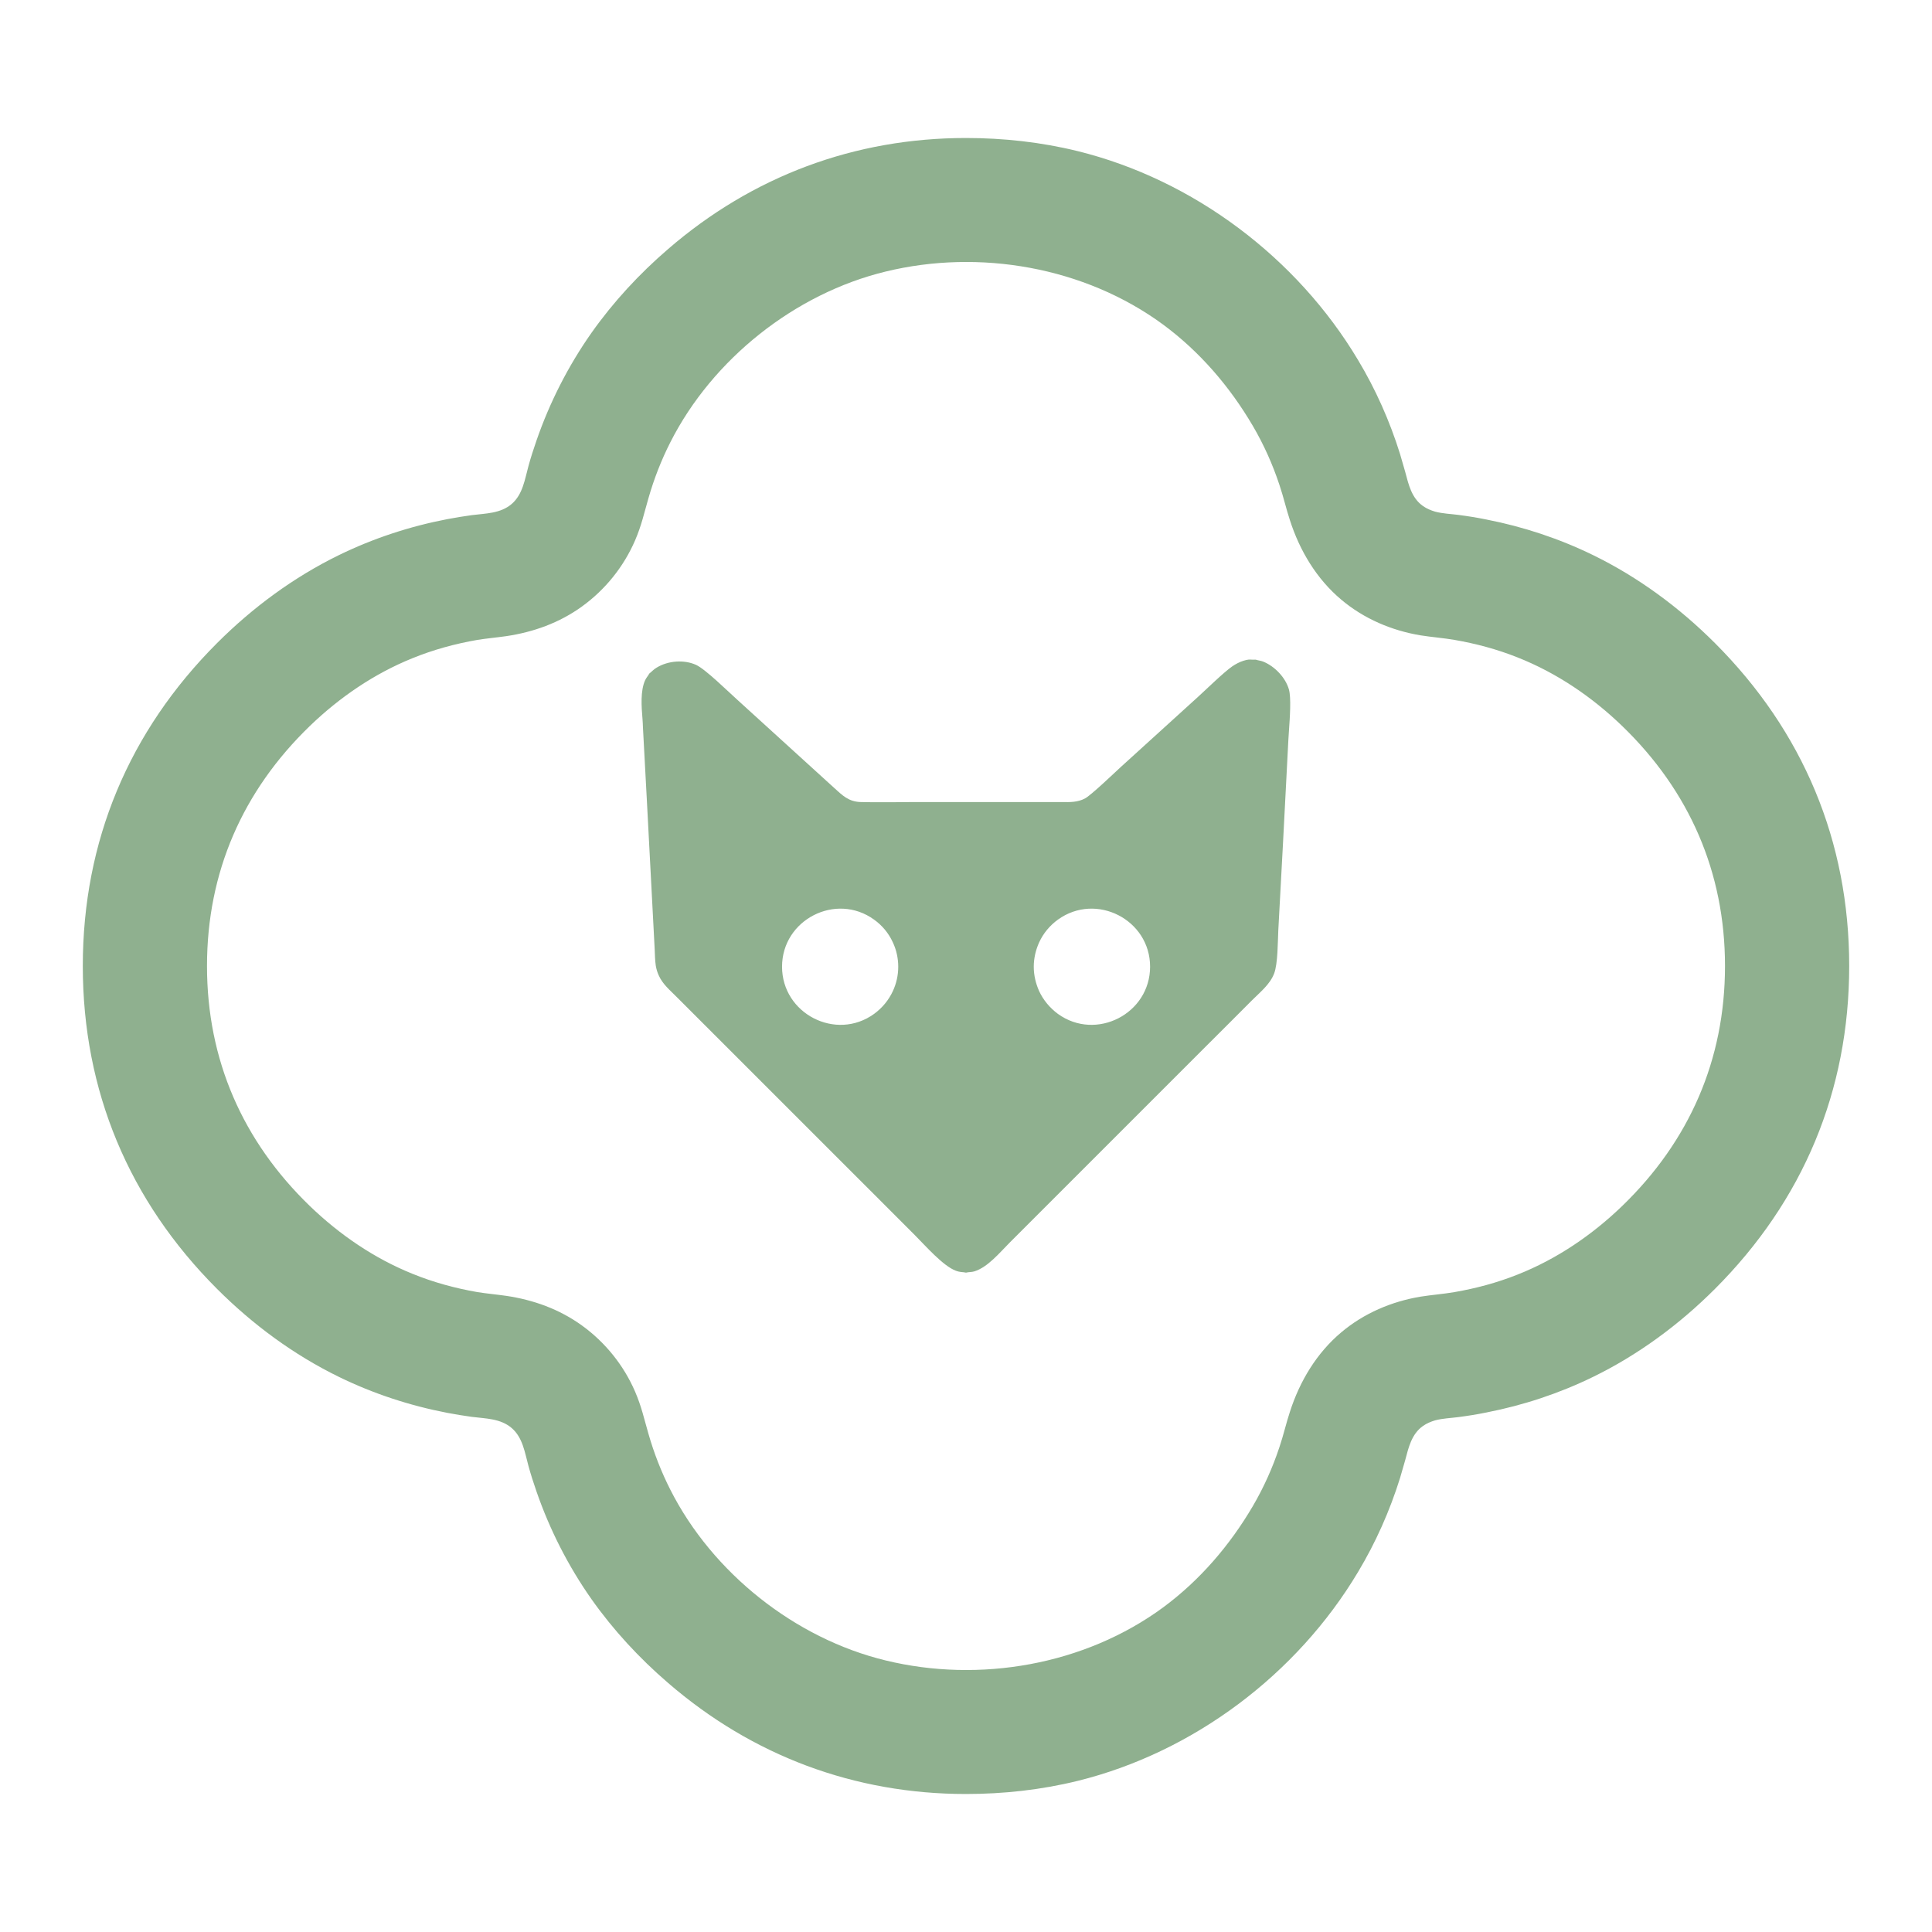
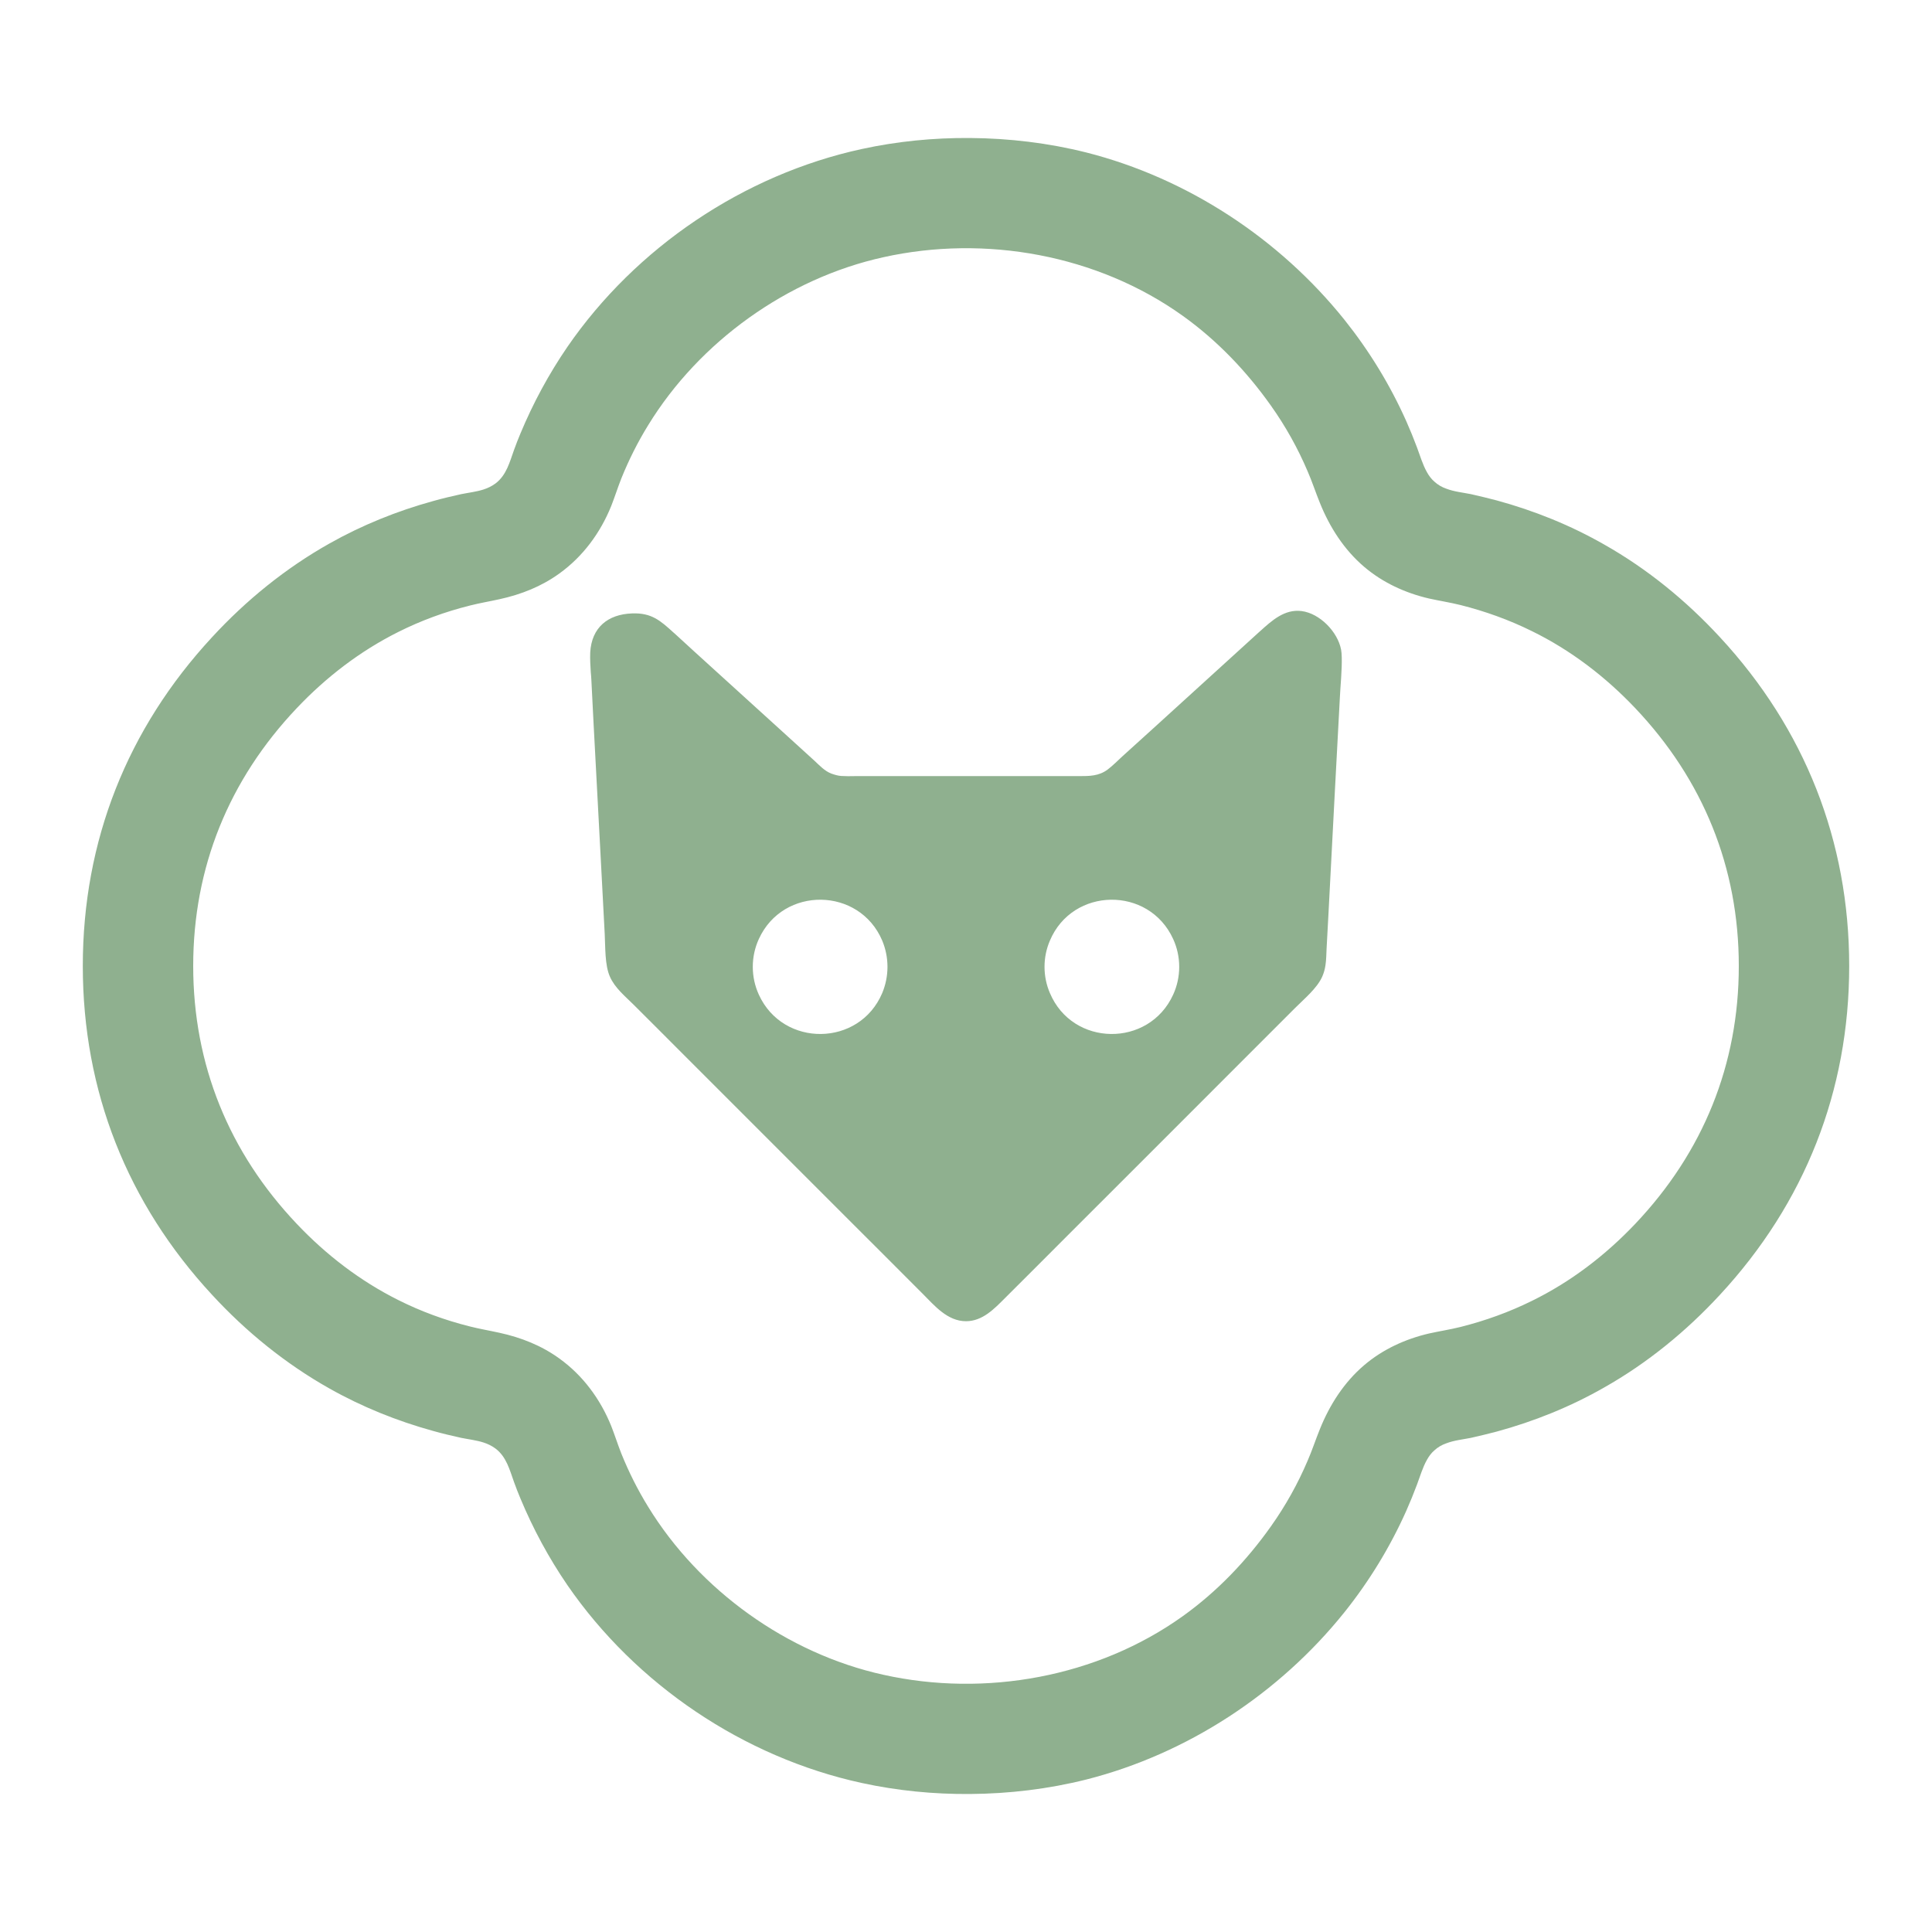
<svg xmlns="http://www.w3.org/2000/svg" viewBox="0 0 140 140" width="140" height="140">
-   <path fill="#8FB08F" d="M134 70C134 79.04 130.66 87.01 124.27 93.4C121.69 95.98 118.71 98.18 115.43 99.78C112.99 100.97 110.39 101.83 107.73 102.35C107.05 102.49 106.36 102.6 105.67 102.69C105.12 102.76 104.55 102.78 104.01 102.92C103.7 103.01 103.39 103.14 103.13 103.32C102.28 103.91 102.07 104.9 101.82 105.83C101.7 106.26 101.58 106.68 101.45 107.11C100.71 109.48 99.69 111.78 98.41 113.91C93.99 121.32 86.48 126.98 78.09 129.05C75.45 129.7 72.72 130 70 130C61.92 130 54.52 127.23 48.41 121.95C46.33 120.16 44.45 118.13 42.86 115.88C41.18 113.49 39.84 110.86 38.88 108.09C38.67 107.48 38.47 106.87 38.3 106.25C38.03 105.27 37.89 104.19 37.09 103.49C36.27 102.78 35.19 102.8 34.18 102.67C33.59 102.59 33 102.49 32.41 102.38C29.7 101.86 27.05 100.99 24.57 99.78C21.29 98.18 18.31 95.98 15.73 93.4C9.34 87.01 6 79.04 6 70C6 60.96 9.34 52.99 15.73 46.6C18.31 44.02 21.29 41.82 24.57 40.22C27.05 39.01 29.7 38.14 32.41 37.62C33 37.51 33.59 37.41 34.18 37.33C35.19 37.2 36.27 37.22 37.09 36.51C37.89 35.81 38.03 34.73 38.3 33.75C38.47 33.13 38.67 32.52 38.88 31.91C39.84 29.14 41.18 26.51 42.86 24.12C44.45 21.87 46.33 19.84 48.41 18.05C54.52 12.77 61.92 10 70 10C72.72 10 75.45 10.3 78.09 10.95C86.48 13.02 93.99 18.68 98.41 26.09C99.69 28.22 100.71 30.52 101.45 32.89C101.58 33.32 101.7 33.74 101.82 34.17C102.07 35.1 102.28 36.09 103.13 36.68C103.39 36.86 103.7 36.99 104.01 37.08C104.55 37.22 105.12 37.24 105.67 37.31C106.36 37.4 107.05 37.51 107.73 37.65C110.39 38.17 112.99 39.03 115.43 40.22C118.71 41.82 121.69 44.02 124.27 46.6C130.66 52.99 134 60.96 134 70ZM125 70C125 63.21 122.42 57.31 117.54 52.6C115.35 50.49 112.8 48.76 109.97 47.64C108.49 47.05 106.96 46.64 105.4 46.37C104.59 46.23 103.76 46.17 102.94 46.04C100.84 45.69 98.84 44.84 97.2 43.46C95.4 41.95 94.18 39.9 93.47 37.69C93.19 36.84 93 35.98 92.71 35.13C92.22 33.65 91.58 32.22 90.79 30.87C89.12 28.02 86.93 25.47 84.27 23.51C78.59 19.34 70.97 18.02 64.17 19.68C57.61 21.27 51.63 26.02 48.58 32.04C47.92 33.34 47.39 34.7 46.99 36.1C46.67 37.2 46.49 38.07 46.02 39.16C45.2 41.06 43.86 42.73 42.17 43.95C40.54 45.13 38.65 45.81 36.67 46.1C35.97 46.2 35.28 46.26 34.59 46.37C32.98 46.65 31.4 47.08 29.88 47.7C27.11 48.82 24.61 50.53 22.46 52.6C17.58 57.31 15 63.21 15 70C15 76.79 17.58 82.69 22.46 87.4C24.61 89.47 27.11 91.18 29.88 92.3C31.4 92.92 32.98 93.35 34.59 93.63C35.28 93.74 35.97 93.8 36.67 93.9C38.65 94.19 40.54 94.87 42.17 96.05C43.86 97.27 45.2 98.94 46.02 100.84C46.49 101.93 46.67 102.8 46.99 103.9C47.39 105.3 47.92 106.66 48.58 107.96C51.63 113.98 57.61 118.73 64.17 120.32C70.97 121.98 78.59 120.66 84.27 116.49C86.93 114.53 89.12 111.98 90.79 109.13C91.58 107.78 92.22 106.35 92.71 104.87C93 104.02 93.19 103.16 93.47 102.31C94.18 100.1 95.4 98.05 97.2 96.54C98.84 95.16 100.84 94.31 102.94 93.96C103.76 93.83 104.59 93.77 105.4 93.63C106.96 93.36 108.49 92.95 109.97 92.36C112.8 91.24 115.35 89.51 117.54 87.4C122.42 82.69 125 76.79 125 70ZM90.99 47.8C91.17 47.86 91.35 47.87 91.53 47.94C92.37 48.28 93.15 49.09 93.4 49.96C93.57 50.56 93.47 51.99 93.4 52.99C93.38 53.22 93.37 53.44 93.36 53.61C93.23 56.11 93.1 58.61 92.97 61.12C92.86 63.22 92.74 65.32 92.63 67.43C92.59 68.24 92.6 69.83 92.33 70.54C92.03 71.33 91.32 71.89 90.74 72.47C89.67 73.54 88.61 74.61 87.54 75.67C83.67 79.54 79.8 83.41 75.93 87.28L73.16 90.05C72.44 90.77 71.58 91.83 70.6 92.13C70.4 92.19 70.2 92.17 70 92.22C69.73 92.16 69.61 92.21 69.26 92.08C68.34 91.74 67.05 90.26 66.31 89.52C64.36 87.57 62.41 85.61 60.45 83.66C57.5 80.71 54.56 77.77 51.61 74.82C50.76 73.97 49.9 73.11 49.05 72.26C48.57 71.77 48.01 71.32 47.73 70.67C47.63 70.45 47.56 70.22 47.52 69.97C47.46 69.58 47.46 69.17 47.44 68.78L47.33 66.67C47.18 63.82 47.03 60.97 46.88 58.11C46.78 56.31 46.69 54.51 46.59 52.71C46.59 52.53 46.57 52.33 46.56 52.13C46.48 51.19 46.4 50.05 46.75 49.29C46.83 49.11 46.96 48.98 47.05 48.81C47.23 48.67 47.37 48.5 47.58 48.38C48.4 47.88 49.55 47.78 50.44 48.18C51.12 48.49 52.76 50.11 53.42 50.7C55.34 52.45 57.27 54.21 59.2 55.96C59.61 56.33 60.01 56.7 60.42 57.07C61.05 57.64 61.49 58.1 62.39 58.12C63.23 58.14 64.07 58.13 64.91 58.13C65.33 58.13 65.74 58.12 66.16 58.12C68.67 58.12 71.18 58.12 73.69 58.12C74.7 58.12 75.7 58.12 76.71 58.12C76.79 58.12 76.87 58.12 76.96 58.12C77.53 58.13 78.09 58.14 78.62 57.86C79.05 57.64 80.77 55.99 81.25 55.55C83.1 53.87 84.96 52.18 86.81 50.5C87.45 49.92 88.66 48.73 89.29 48.29C89.54 48.12 89.82 47.97 90.11 47.88C90.43 47.78 90.55 47.79 90.7 47.8C90.78 47.8 90.86 47.81 90.99 47.8ZM65.09 70.05C65.09 69.45 64.96 68.84 64.7 68.29C64.4 67.63 63.93 67.06 63.34 66.64C60.58 64.64 56.67 66.64 56.67 70.05C56.67 73.46 60.58 75.47 63.34 73.47C63.93 73.04 64.4 72.47 64.7 71.82C64.96 71.26 65.09 70.66 65.09 70.05ZM83.34 70.05C83.34 66.64 79.43 64.64 76.66 66.64C76.08 67.06 75.6 67.63 75.3 68.29C75.05 68.84 74.91 69.45 74.91 70.05C74.91 70.66 75.05 71.26 75.3 71.82C75.6 72.47 76.08 73.04 76.66 73.47C79.43 75.47 83.34 73.46 83.34 70.05Z" />
+   <path fill="#8FB08F" d="M134 70C134 79.06 130.78 87.19 124.63 93.83C122.19 96.47 119.38 98.77 116.25 100.54C113.8 101.94 111.17 103 108.45 103.74C107.84 103.9 107.22 104.05 106.6 104.19C106 104.31 105.37 104.37 104.8 104.59C104.48 104.7 104.19 104.87 103.94 105.1C103.72 105.29 103.55 105.52 103.41 105.77C103.09 106.33 102.91 106.97 102.68 107.58C102.44 108.22 102.18 108.86 101.9 109.49C100.73 112.11 99.22 114.58 97.43 116.82C92.71 122.71 86.04 127.09 78.72 128.95C75.97 129.64 73.13 129.98 70.29 130C67.65 130.02 65.01 129.76 62.44 129.2C53.89 127.34 46.08 122.07 41.12 114.87C39.77 112.9 38.63 110.79 37.71 108.58C37.55 108.19 37.39 107.8 37.25 107.4C36.93 106.51 36.7 105.57 35.91 104.97C35.64 104.77 35.35 104.63 35.04 104.53C34.51 104.36 33.95 104.3 33.41 104.19C32.73 104.04 32.05 103.88 31.38 103.69C28.77 102.97 26.24 101.95 23.88 100.62C20.7 98.83 17.84 96.51 15.37 93.83C9.22 87.19 6 79.06 6 70C6 60.94 9.22 52.81 15.37 46.17C17.84 43.49 20.7 41.17 23.88 39.38C26.24 38.05 28.77 37.03 31.38 36.31C32.05 36.12 32.73 35.96 33.41 35.81C33.95 35.7 34.51 35.64 35.04 35.47C35.35 35.37 35.64 35.23 35.91 35.03C36.7 34.43 36.93 33.49 37.25 32.6C37.39 32.2 37.55 31.81 37.71 31.42C38.63 29.21 39.77 27.1 41.12 25.13C46.08 17.93 53.89 12.66 62.44 10.8C65.01 10.24 67.65 9.98 70.29 10C73.13 10.02 75.97 10.36 78.72 11.05C86.04 12.91 92.71 17.29 97.43 23.18C99.22 25.42 100.73 27.89 101.9 30.51C102.18 31.14 102.44 31.78 102.68 32.42C102.91 33.03 103.09 33.67 103.41 34.23C103.55 34.48 103.72 34.71 103.94 34.9C104.19 35.13 104.48 35.3 104.8 35.41C105.37 35.63 106 35.69 106.6 35.81C107.22 35.95 107.84 36.1 108.45 36.26C111.17 37 113.8 38.06 116.25 39.46C119.38 41.23 122.19 43.53 124.63 46.17C130.78 52.81 134 60.94 134 70ZM126 70C126 62.85 123.41 56.5 118.5 51.32C116.34 49.04 113.82 47.11 111 45.73C109.36 44.92 107.64 44.3 105.86 43.85C105.1 43.66 104.32 43.54 103.55 43.37C101.83 42.97 100.2 42.22 98.86 41.08C97.4 39.84 96.35 38.2 95.64 36.43C95.33 35.67 95.08 34.89 94.75 34.14C94.04 32.47 93.15 30.88 92.1 29.4C90.33 26.9 88.19 24.66 85.7 22.88C79.52 18.46 71.39 17 64.01 18.64C57.07 20.17 50.68 24.75 46.97 30.81C46.21 32.04 45.56 33.34 45.02 34.68C44.76 35.34 44.55 36.01 44.29 36.67C43.5 38.62 42.24 40.33 40.53 41.56C39.23 42.5 37.76 43.08 36.2 43.42C35.48 43.58 34.76 43.7 34.05 43.88C32.25 44.33 30.5 44.97 28.85 45.8C26.09 47.18 23.62 49.08 21.5 51.32C16.59 56.5 14 62.85 14 70C14 77.15 16.59 83.5 21.5 88.68C23.62 90.92 26.09 92.82 28.85 94.2C30.5 95.03 32.25 95.67 34.05 96.12C34.76 96.3 35.48 96.42 36.2 96.58C37.76 96.92 39.23 97.5 40.53 98.44C42.24 99.67 43.5 101.38 44.29 103.33C44.55 103.99 44.76 104.66 45.02 105.32C45.56 106.66 46.21 107.96 46.97 109.19C50.68 115.25 57.07 119.83 64.01 121.36C71.39 123 79.52 121.54 85.7 117.12C88.19 115.34 90.33 113.1 92.1 110.6C93.15 109.12 94.04 107.53 94.75 105.86C95.08 105.11 95.33 104.33 95.64 103.57C96.35 101.8 97.4 100.16 98.86 98.92C100.2 97.78 101.83 97.03 103.55 96.63C104.32 96.46 105.1 96.34 105.86 96.15C107.64 95.7 109.36 95.08 111 94.27C113.82 92.89 116.34 90.96 118.5 88.68C123.41 83.5 126 77.15 126 70ZM60.25 56.06C60.48 56.14 60.73 56.22 60.97 56.23C61.3 56.25 61.63 56.25 61.96 56.24C62.1 56.24 62.25 56.24 62.39 56.24C63.3 56.24 64.2 56.24 65.11 56.24C68.47 56.24 71.83 56.24 75.2 56.24C76.15 56.24 77.11 56.24 78.06 56.24C78.11 56.24 78.15 56.24 78.2 56.24C78.95 56.24 79.63 56.24 80.27 55.76C80.65 55.47 80.99 55.12 81.34 54.8C82.09 54.12 82.83 53.45 83.57 52.78C85.68 50.86 87.79 48.94 89.9 47.02C90.35 46.61 90.79 46.21 91.24 45.8C91.26 45.78 91.29 45.76 91.31 45.74C92.16 44.97 93.09 44.12 94.32 44.28C95.64 44.45 96.93 45.78 97.18 47.07C97.29 47.65 97.2 48.96 97.13 49.9C97.11 50.16 97.1 50.39 97.09 50.58C96.97 52.83 96.85 55.08 96.73 57.33C96.57 60.33 96.42 63.33 96.26 66.33L96.13 68.73C96.11 69.13 96.11 69.53 96.05 69.93C96.01 70.22 95.93 70.51 95.81 70.78C95.43 71.62 94.51 72.38 93.86 73.03C92.62 74.27 91.38 75.51 90.14 76.75C85.86 81.03 81.58 85.32 77.29 89.6C75.81 91.09 74.32 92.57 72.83 94.06C72.05 94.84 71.2 95.74 70 95.74C68.65 95.74 67.72 94.61 66.85 93.74C64.98 91.86 63.1 89.99 61.22 88.11C57.26 84.15 53.29 80.18 49.33 76.22C48.2 75.08 47.06 73.95 45.93 72.82C45.31 72.2 44.56 71.6 44.2 70.78C43.82 69.94 43.87 68.61 43.82 67.68C43.72 65.78 43.62 63.88 43.52 61.98C43.35 58.78 43.18 55.58 43.01 52.38L42.85 49.23C42.84 49.06 42.83 48.88 42.81 48.71C42.78 48.23 42.75 47.75 42.77 47.28C42.87 45.47 44.05 44.51 45.81 44.45C47.22 44.4 47.85 44.97 48.82 45.85C48.84 45.87 48.86 45.89 48.88 45.9C49.36 46.34 49.84 46.78 50.32 47.22C52.58 49.27 54.84 51.33 57.1 53.38C57.73 53.96 58.36 54.53 58.99 55.1C59.37 55.45 59.76 55.88 60.25 56.06ZM64.31 70.06C64.31 69.41 64.18 68.76 63.93 68.16C62.28 64.27 56.75 64.19 54.99 68.04C54.7 68.67 54.55 69.36 54.55 70.06C54.55 70.76 54.7 71.45 54.99 72.08C56.75 75.93 62.28 75.86 63.93 71.96C64.18 71.36 64.31 70.71 64.31 70.06ZM85.45 70.06C85.45 69.36 85.3 68.67 85.01 68.04C83.25 64.19 77.72 64.27 76.08 68.16C75.82 68.76 75.69 69.41 75.69 70.06C75.69 70.71 75.82 71.36 76.08 71.96C77.72 75.86 83.25 75.93 85.01 72.08C85.3 71.45 85.45 70.76 85.45 70.06Z" />
</svg>
